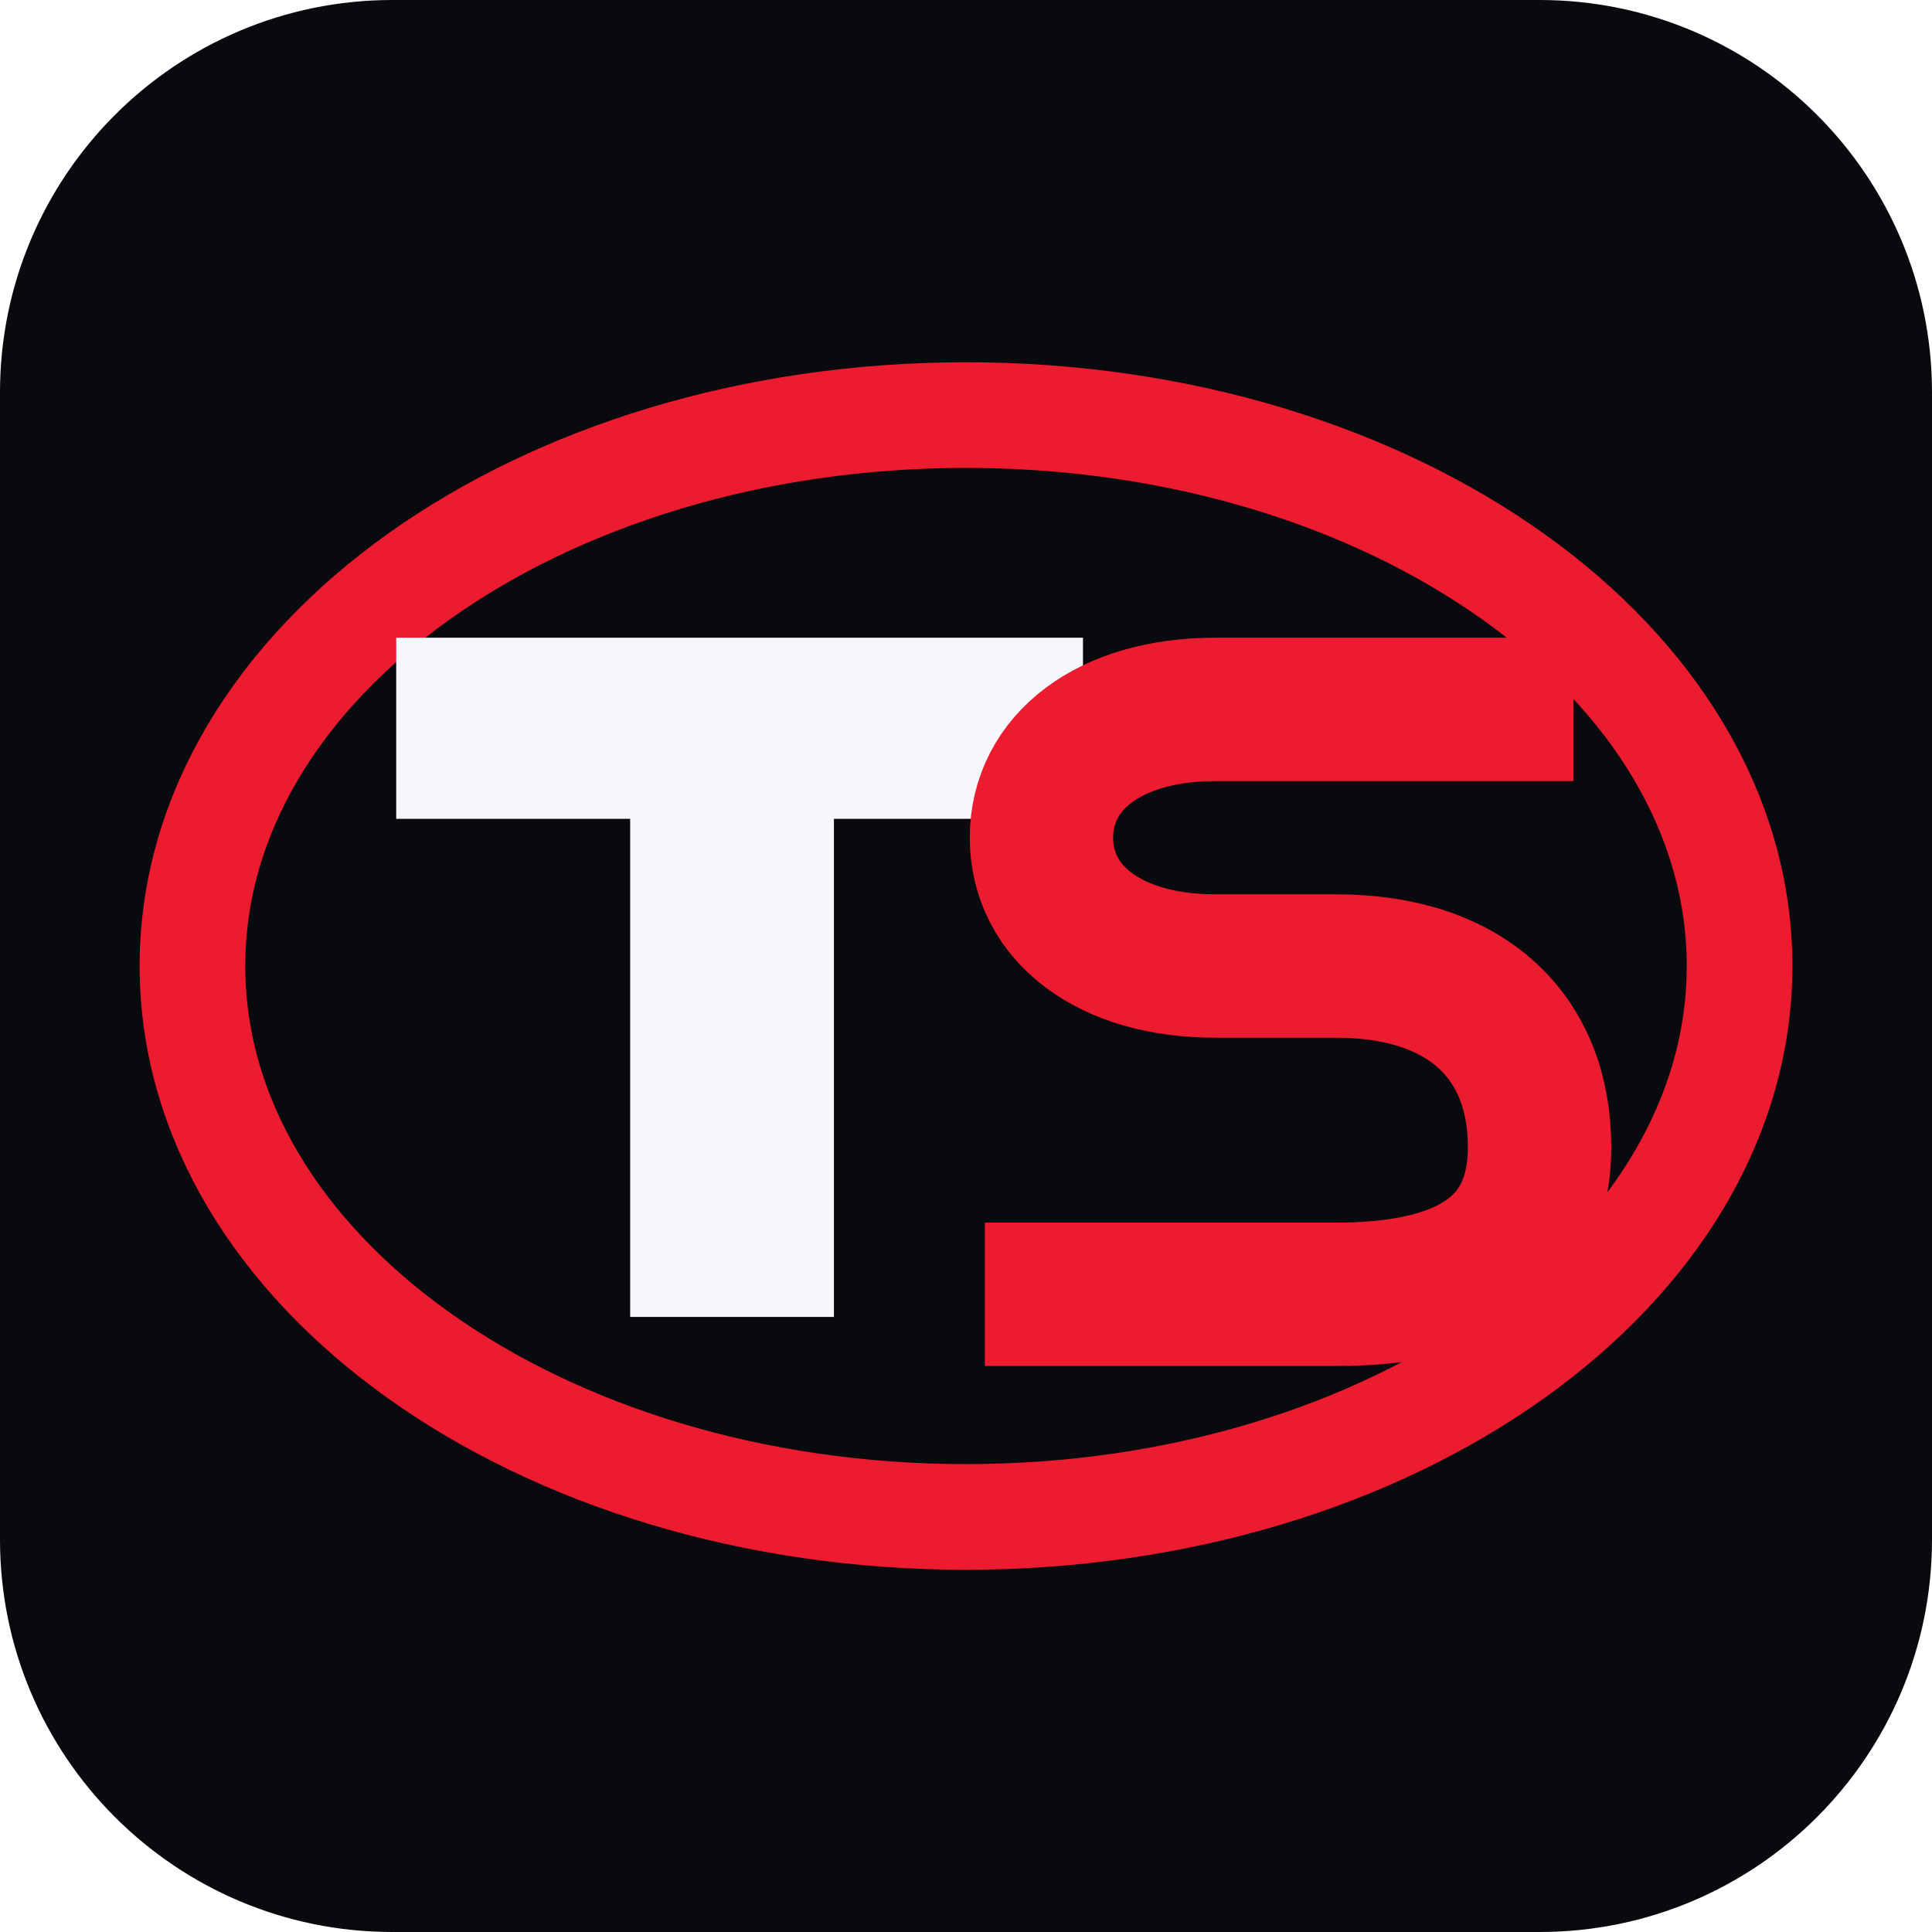
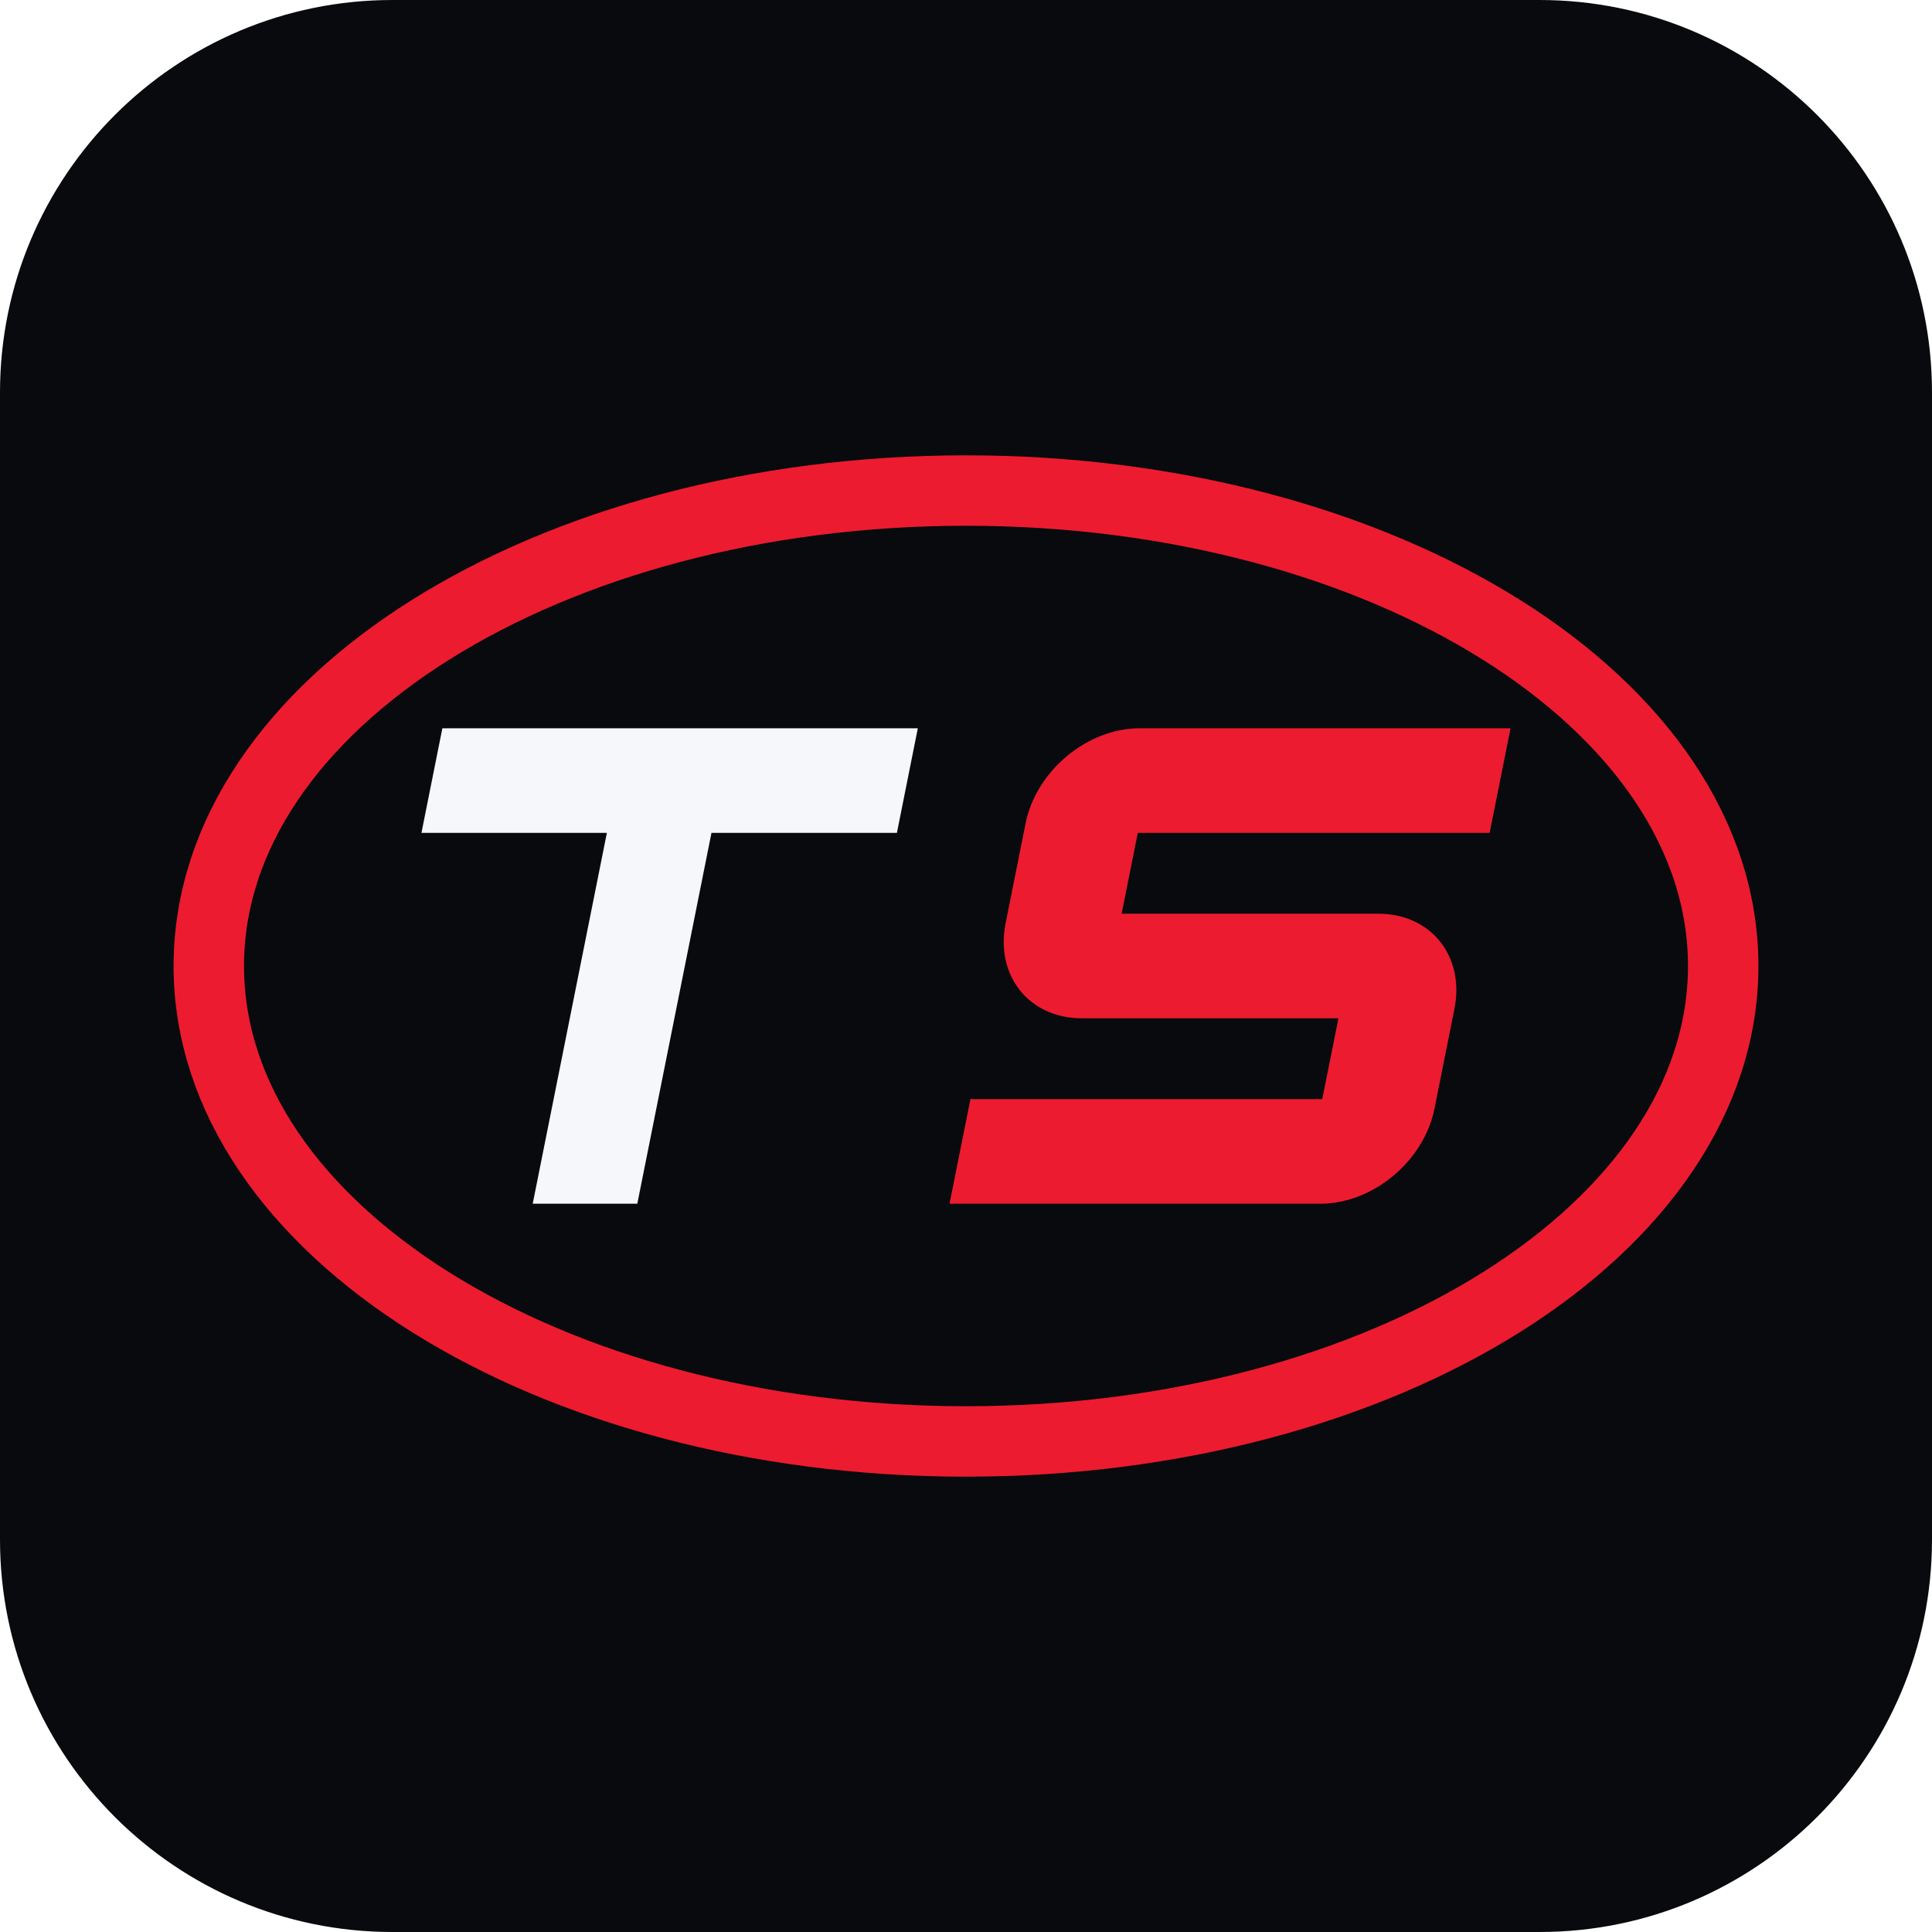
- <svg xmlns="http://www.w3.org/2000/svg" viewBox="0 0 512 512" role="img" aria-labelledby="title">
-   <rect width="512" height="512" rx="104" fill="#080a0d" />
-   <ellipse cx="256" cy="256" rx="205" ry="146" fill="none" stroke="#ed1b2f" stroke-width="28" />
-   <path fill="#f5f7fa" d="M105 169h182v48h-66v132h-54V217h-62Z" />
-   <path fill="none" stroke="#ed1b2f" stroke-width="38" stroke-linecap="square" stroke-linejoin="round" d="M398 188h-76c-28 0-46 14-46 34s18 34 46 34h32c35 0 54 19 54 48s-22 39-54 39h-74" />
+ <svg xmlns="http://www.w3.org/2000/svg" viewBox="0 0 512 512" role="img">
+   <rect width="512" height="512" rx="104" fill="#080A0D" />
+   <g transform="translate(32 106.6667) scale(4.666667)">
+     <ellipse cx="48" cy="32" rx="43" ry="27" fill="#080a0d" stroke="#ed1b2f" stroke-width="4" />
+     <path fill="#F5F7FA" fill-rule="evenodd" transform="translate(17.076 18.5) scale(0.27)" d="M 4.4 0 L 104.4 0 L 100 22 L 61 22 L 45.4 100 L 23.4 100 L 39 22 L 0 22 Z" />
+     <path fill="#ED1B2F" fill-rule="evenodd" transform="translate(47.064 18.5) scale(0.27)" d="M 40 0 L 118 0 L 113.6 22 L 39.6 22 L 36.2 39 L 90.2 39 C 101.246 39 108.409 47.954 106.2 59 L 102 80 C 99.791 91.046 89.046 100 78 100 L 0 100 L 4.4 78 L 78.4 78 L 81.8 61 L 27.8 61 C 16.754 61 9.591 52.046 11.8 41 L 16 20 C 18.209 8.954 28.954 0 40 0 Z" />
+   </g>
</svg>
